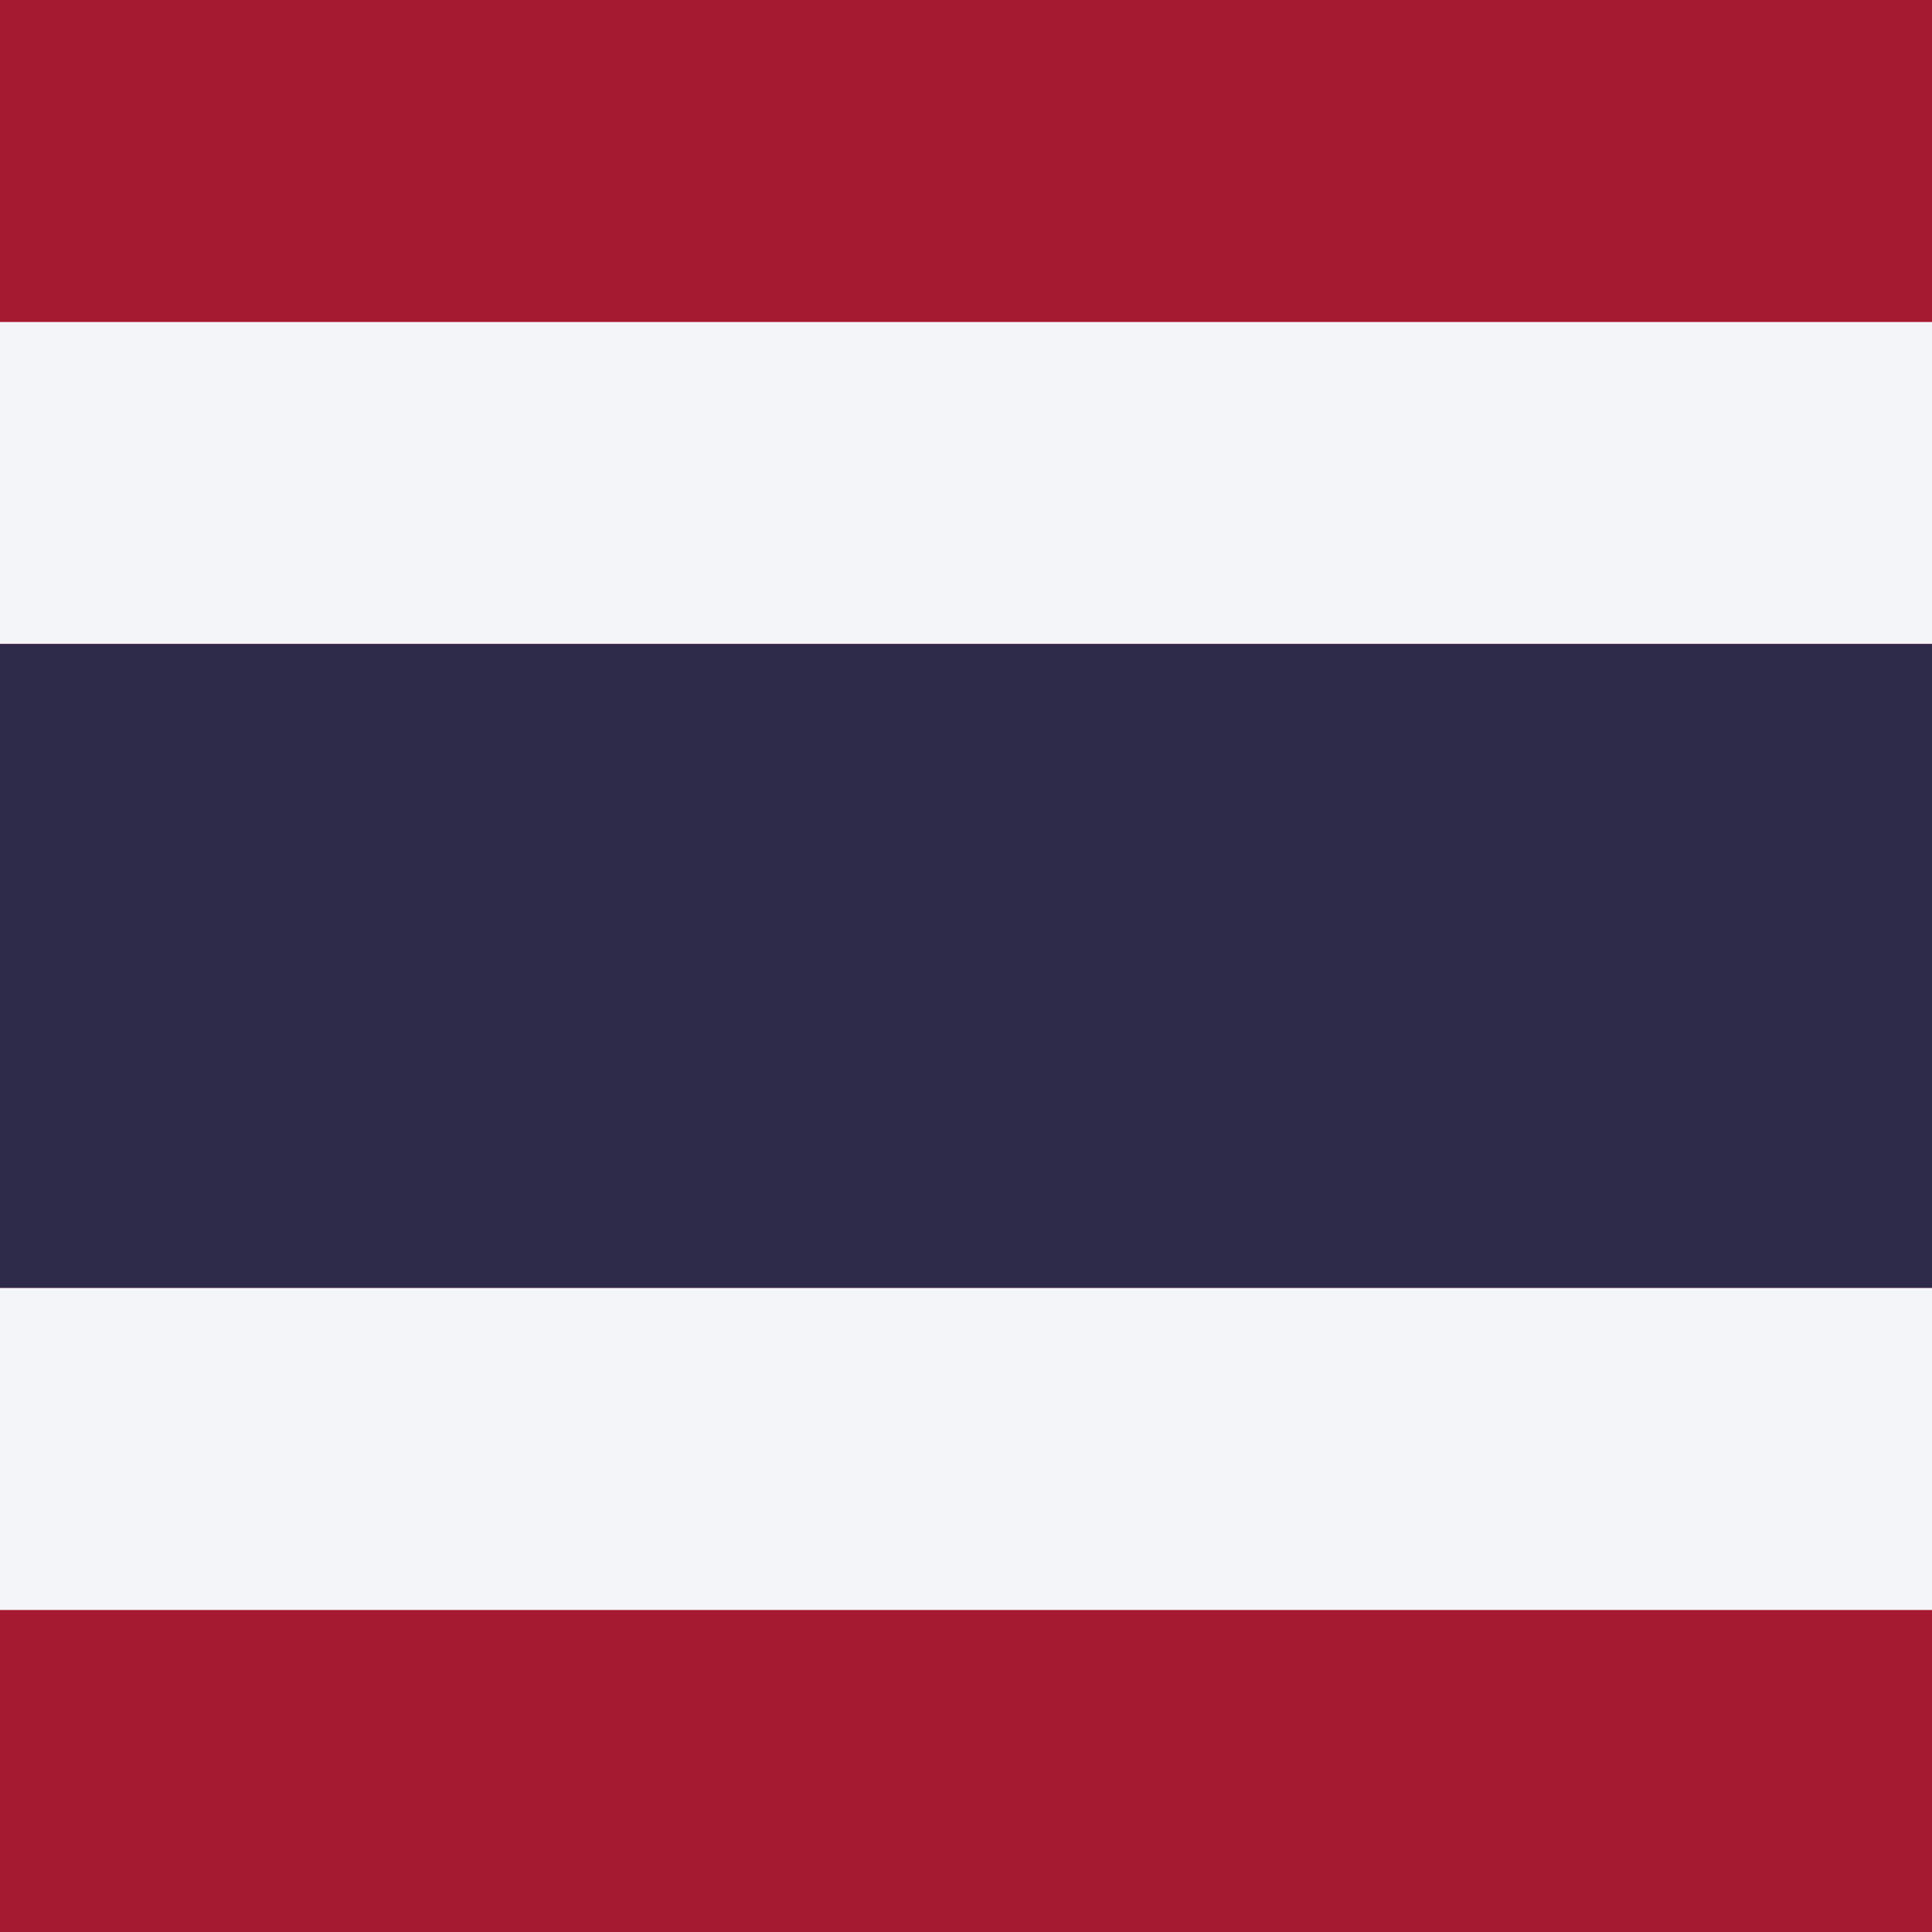
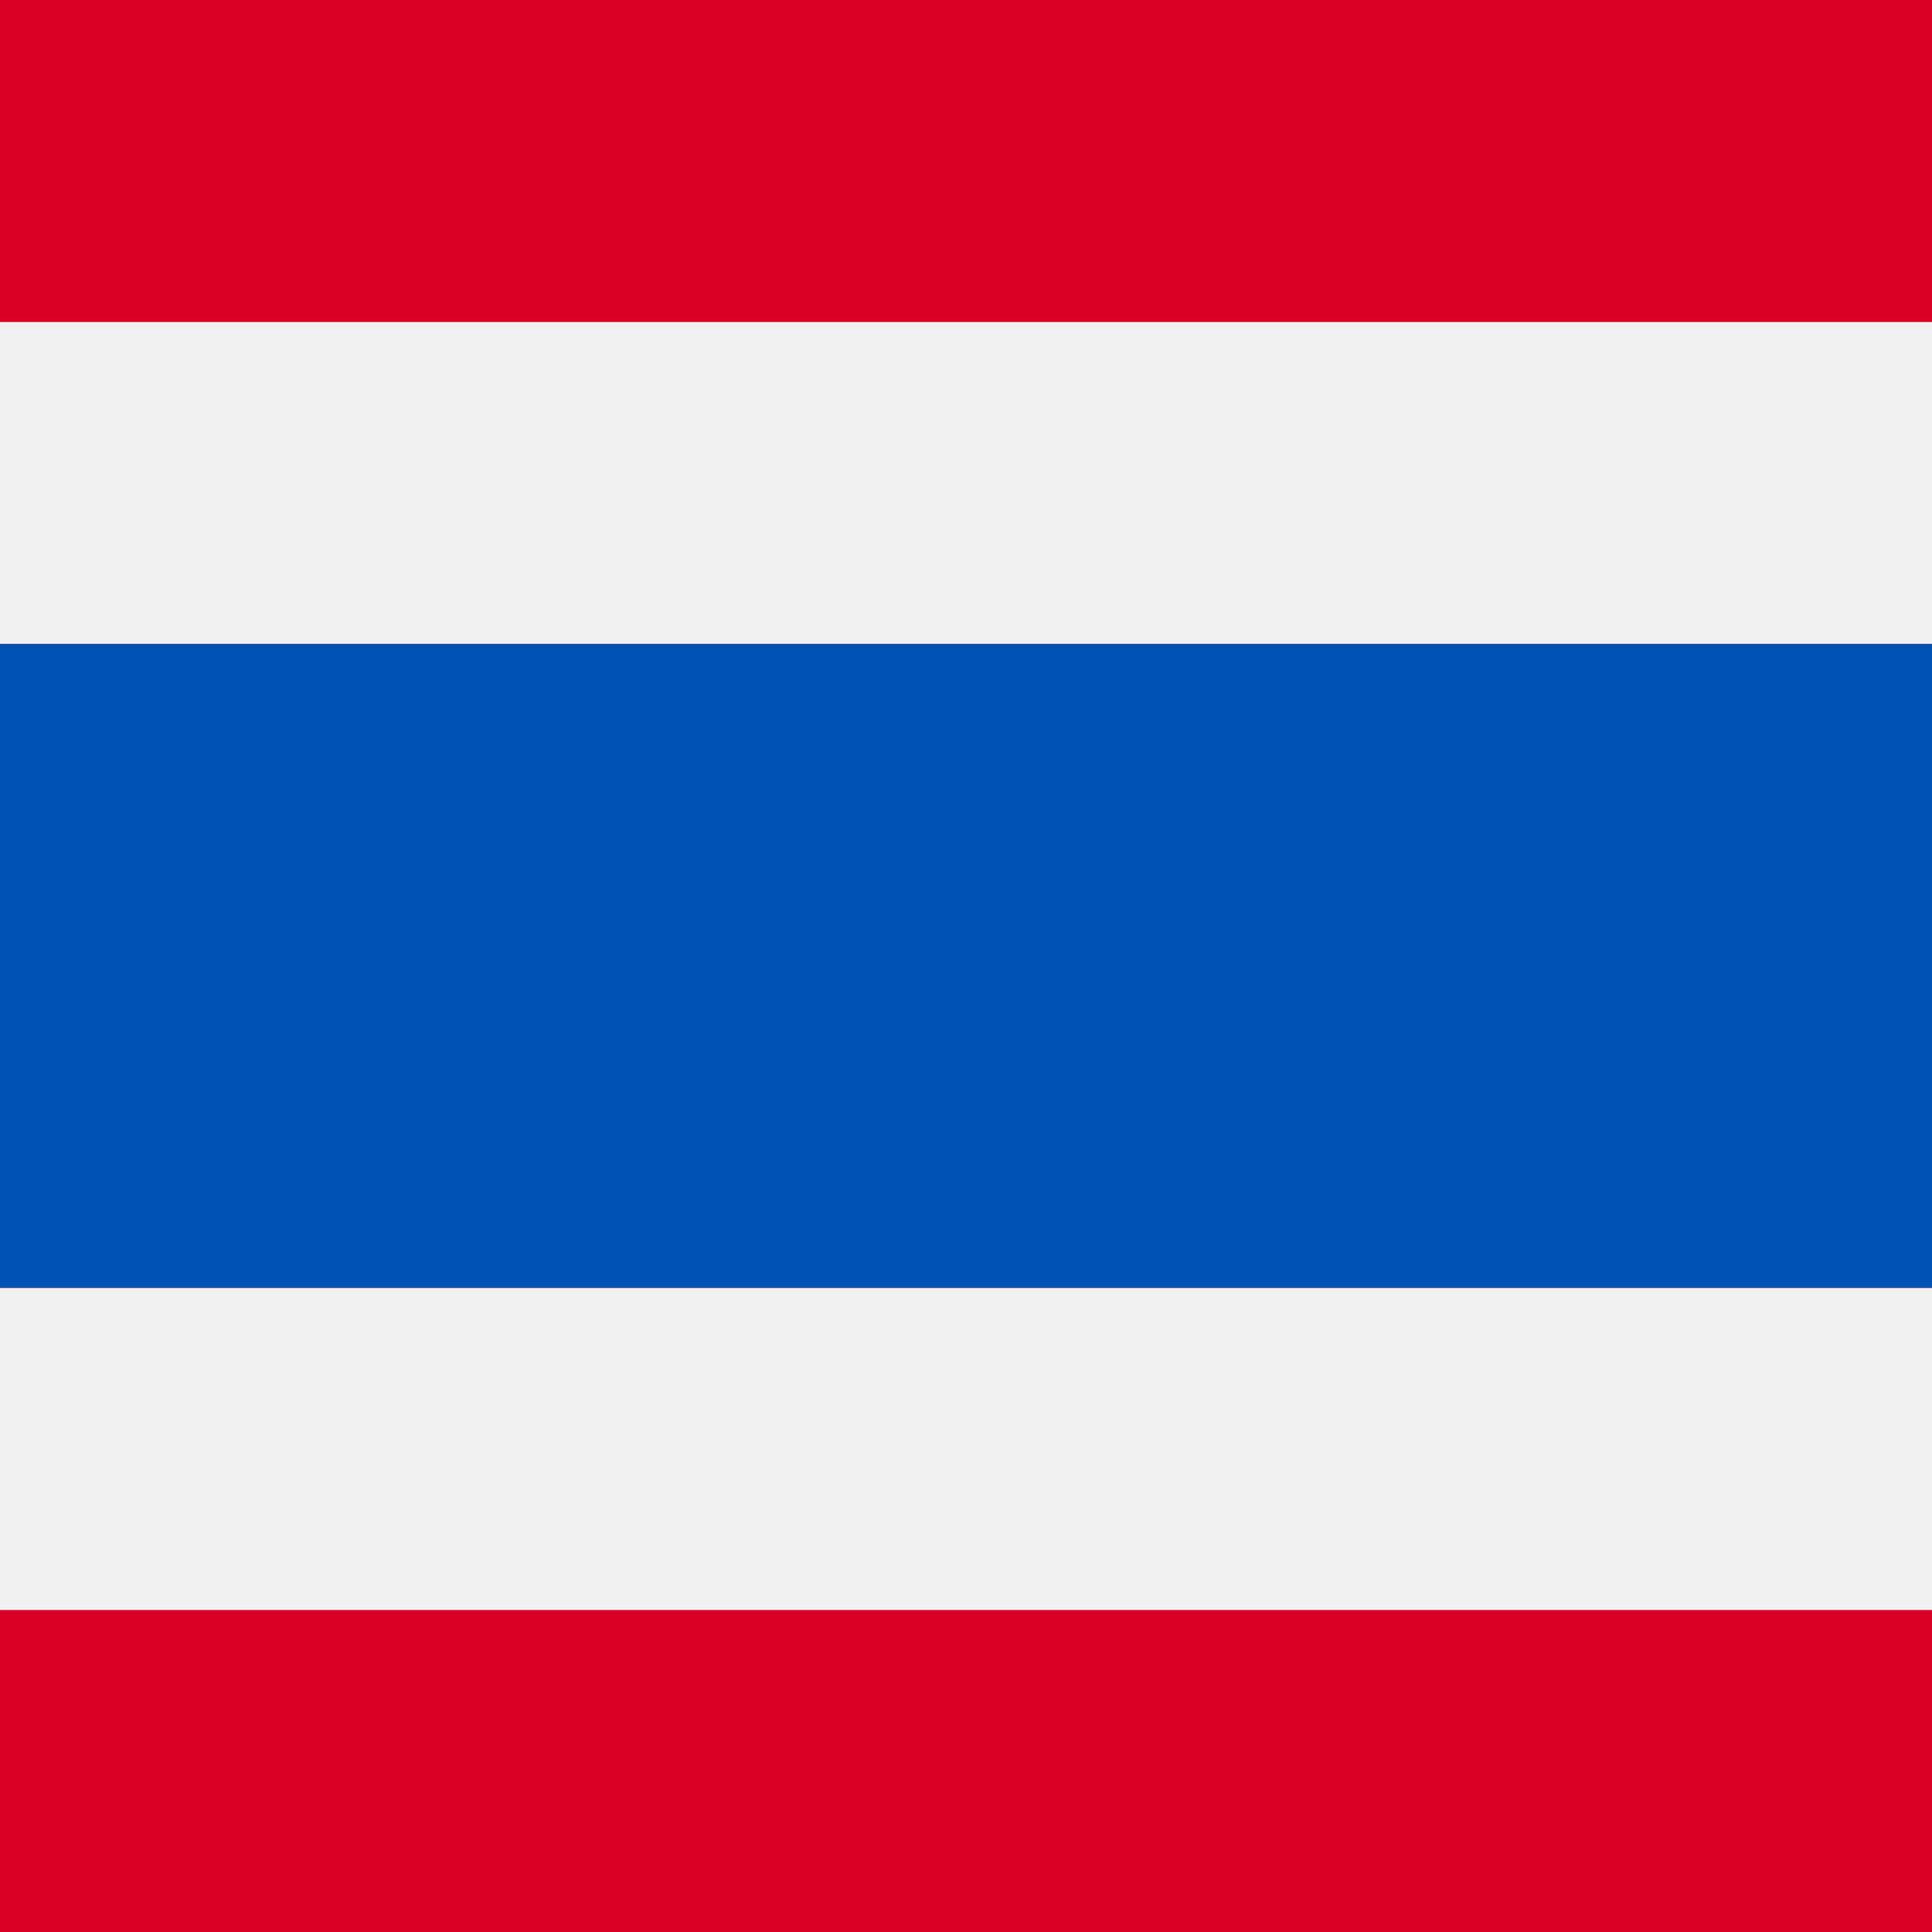
<svg xmlns="http://www.w3.org/2000/svg" viewBox="0 0 512 512">
-   <path fill="#a51931" d="M0 0h512v512H0z" />
-   <path fill="#f4f5f8" d="M0 85.333h512v85.333H0z" />
-   <path fill="#2d2a4a" d="M0 170.667h512v170.667H0z" />
-   <path fill="#f4f5f8" d="M0 341.333h512v85.333H0z" />
+   <path fill="#d80027" d="M0 0h512v512H0z" />
+   <path fill="#f0f0f0" d="M0 85.333h512v85.333H0z" />
+   <path fill="#0052b4" d="M0 170.667h512v170.667H0z" />
+   <path fill="#f0f0f0" d="M0 341.333h512v85.333H0z" />
</svg>
